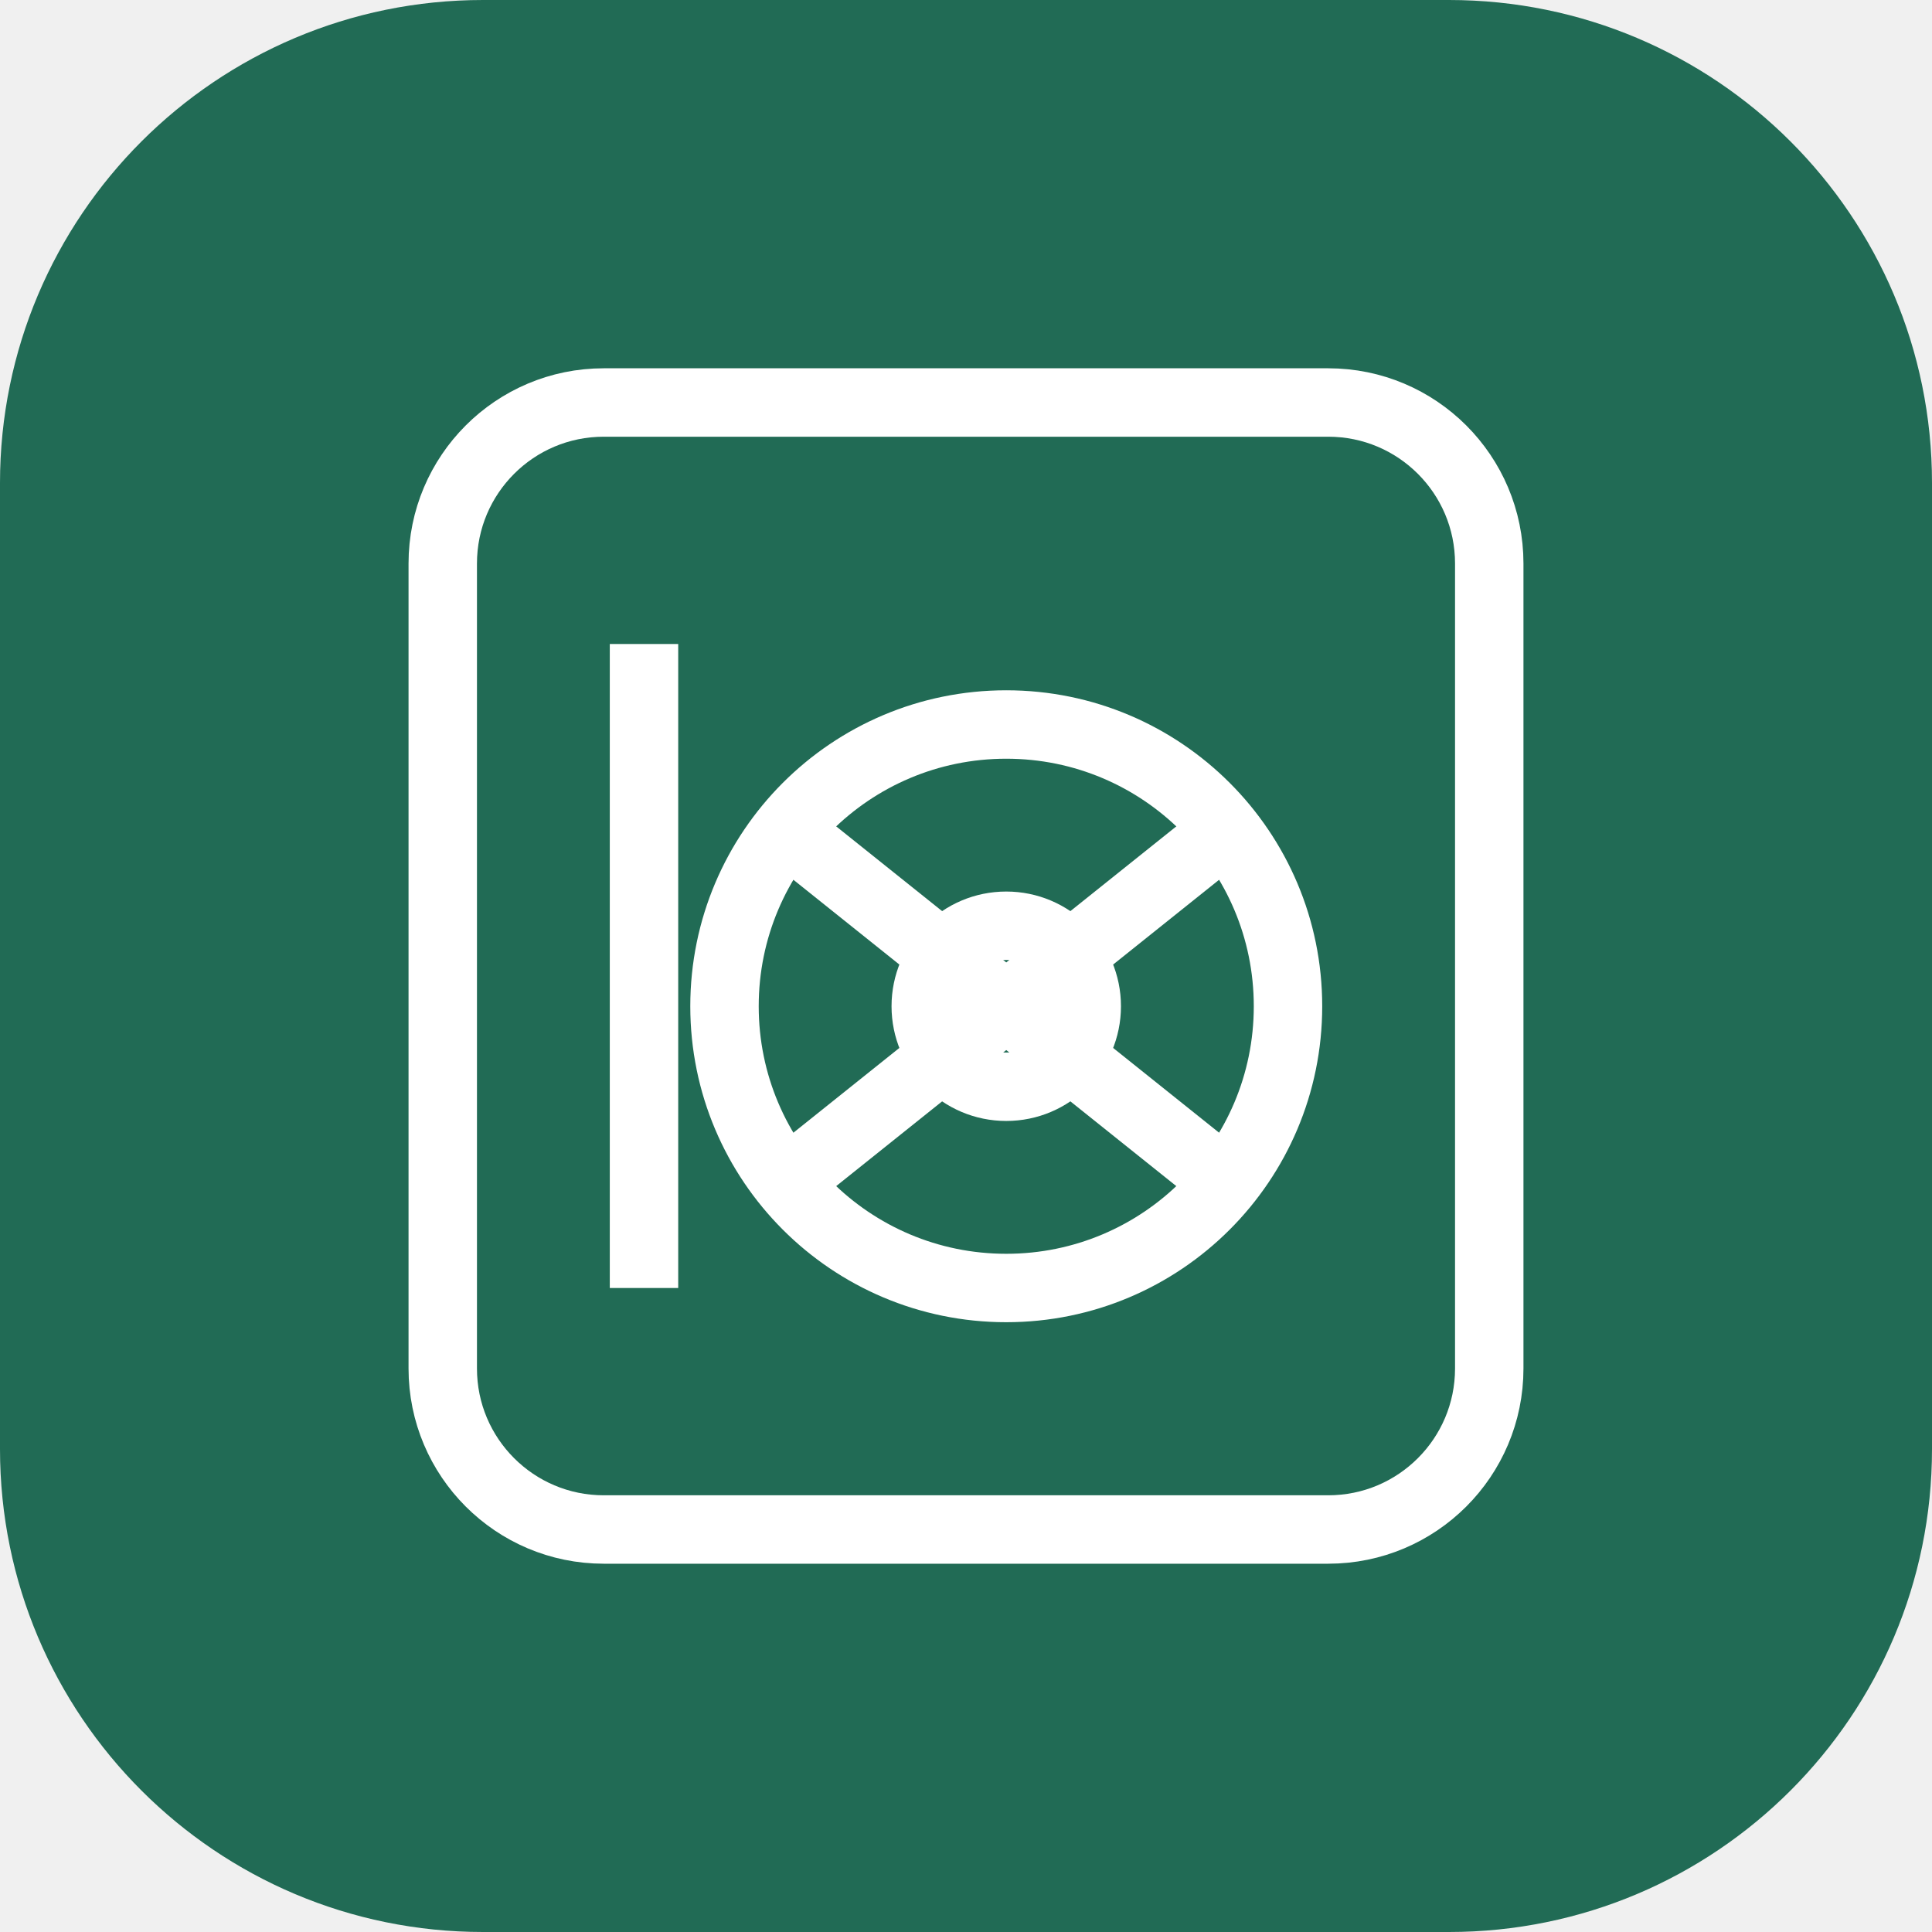
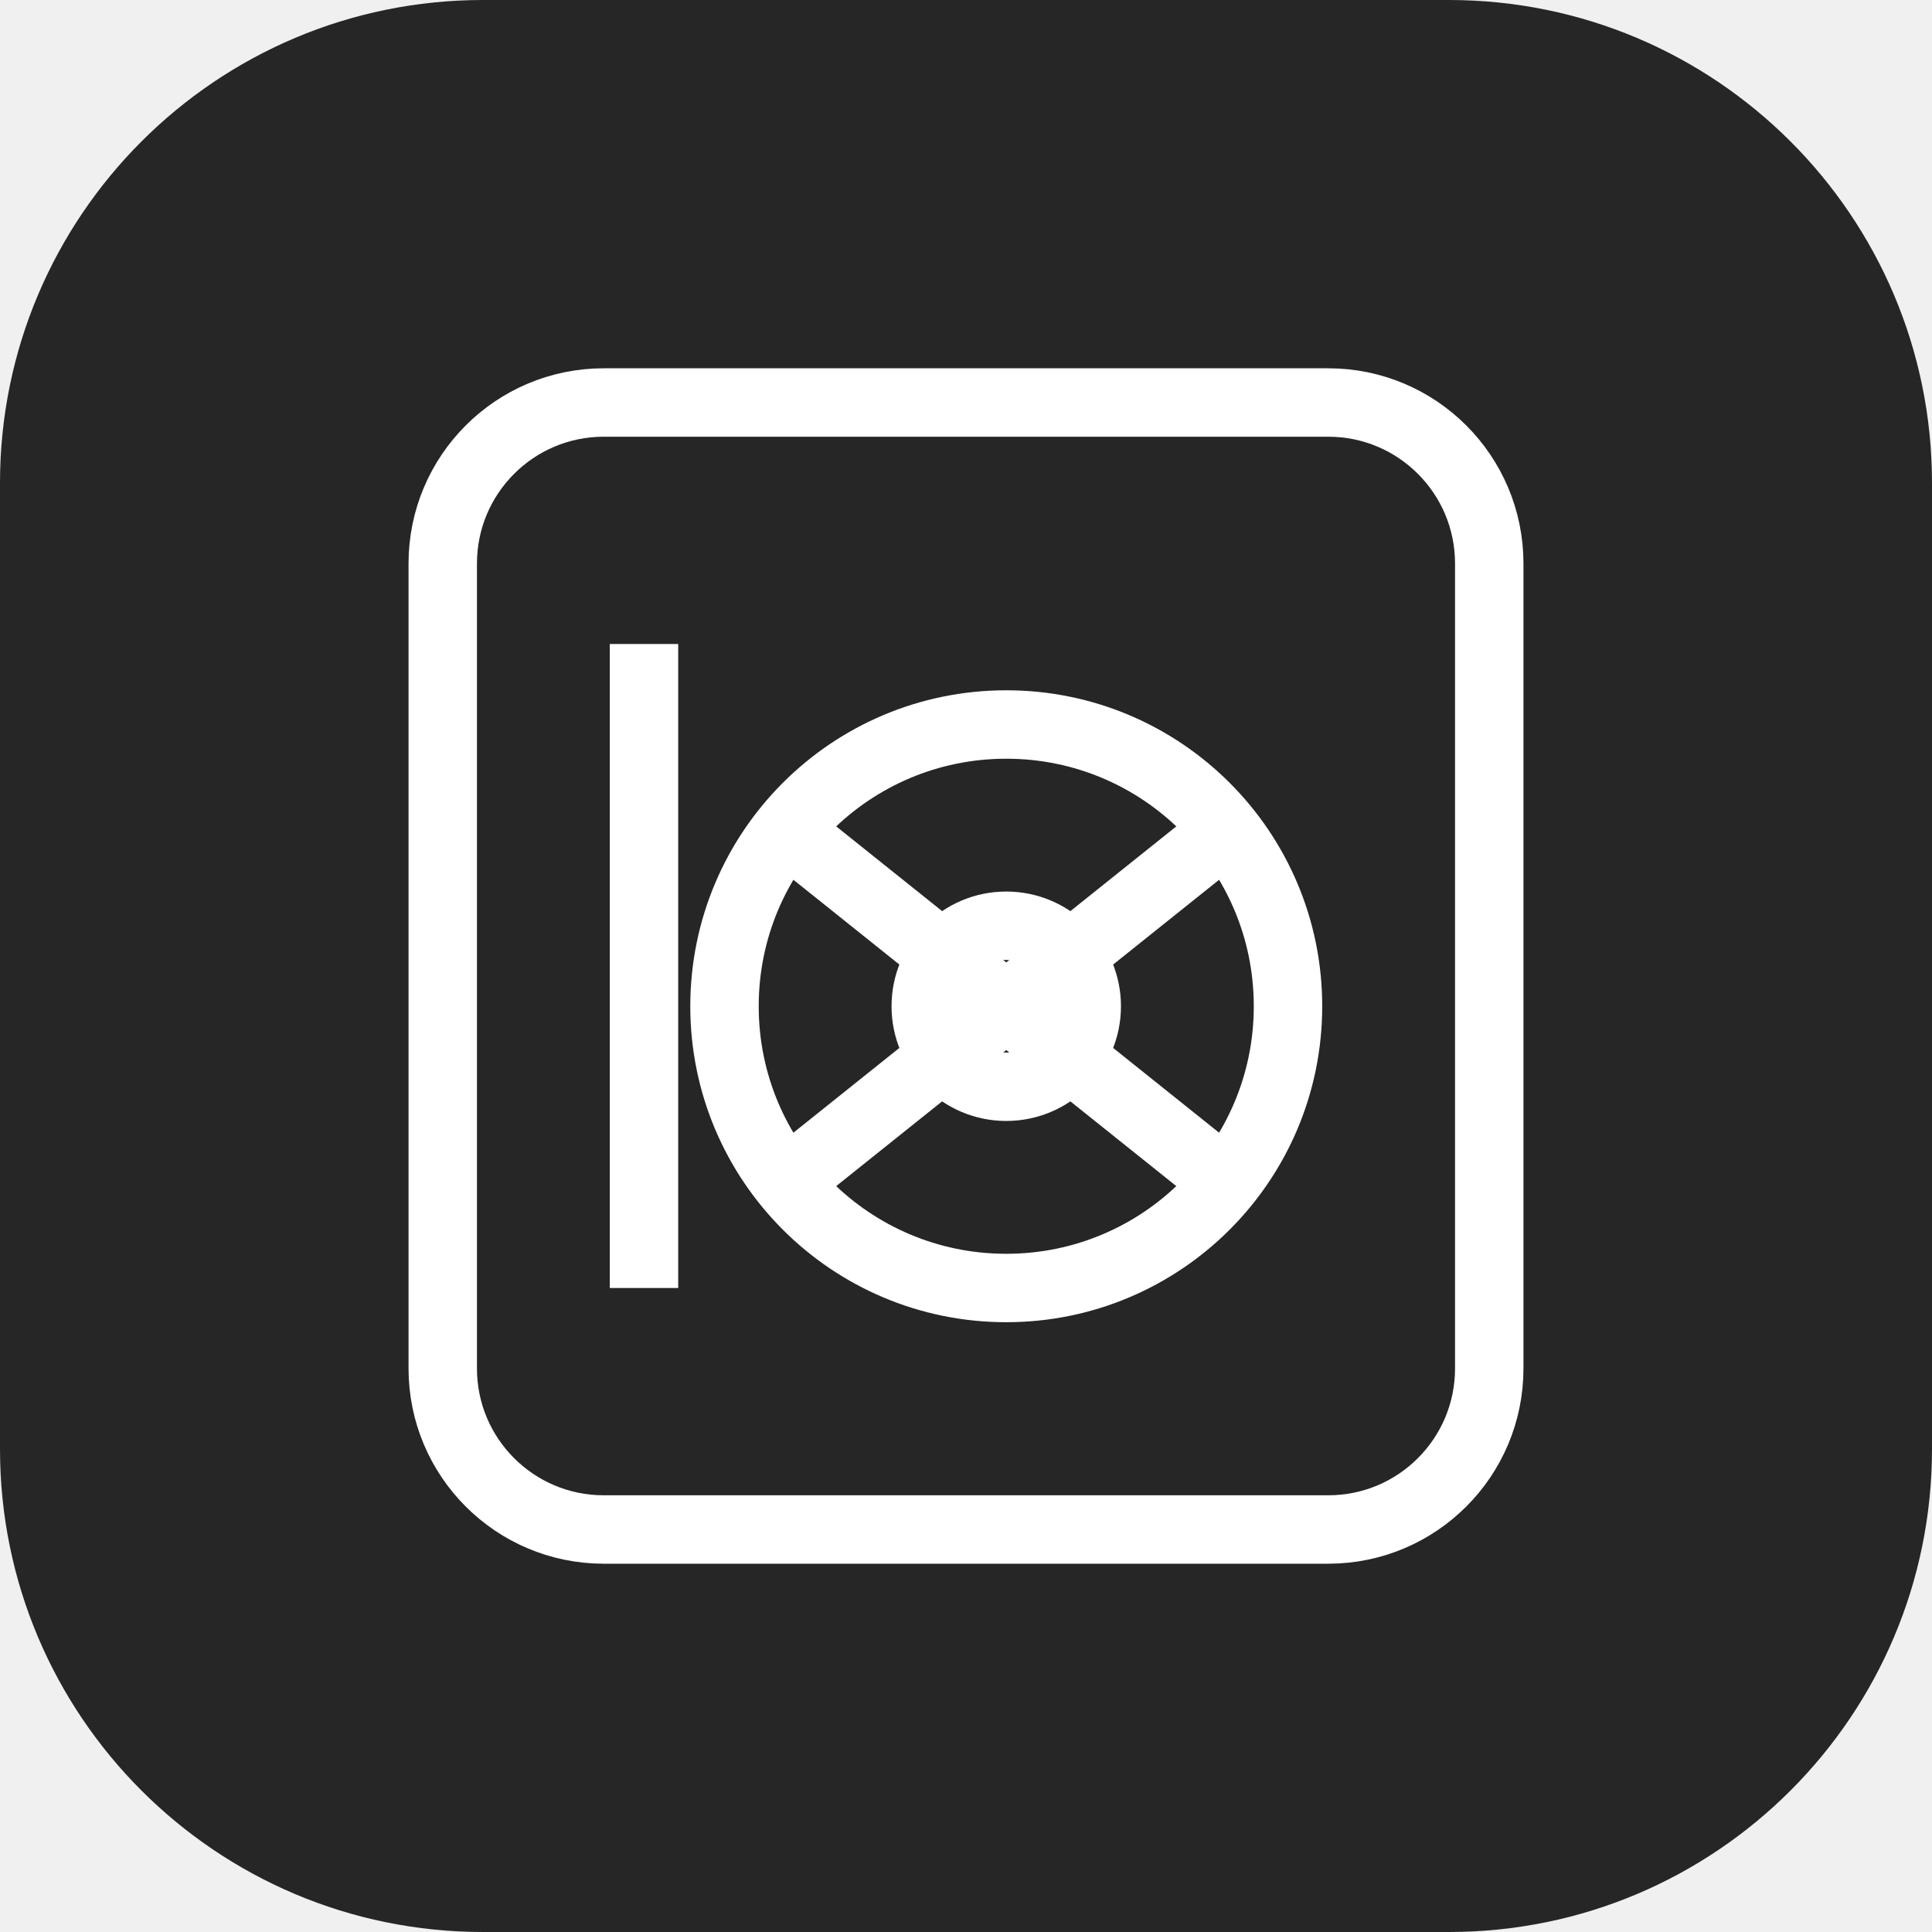
<svg xmlns="http://www.w3.org/2000/svg" viewBox="0 0 48 48">
-   <rect width="48" height="48" rx="12" fill="#216b55" />
+   <rect width="48" height="48" rx="12" fill="#262626" />
  <g stroke="#fff" stroke-width="1.7" fill="none">
    <rect x="11" y="10" width="26" height="28" rx="4" />
    <path d="M16 16v16M30 21l-10 8M20 21l10 8" />
    <circle cx="25" cy="25" r="7" />
    <circle cx="25" cy="25" r="2" />
  </g>
</svg>
